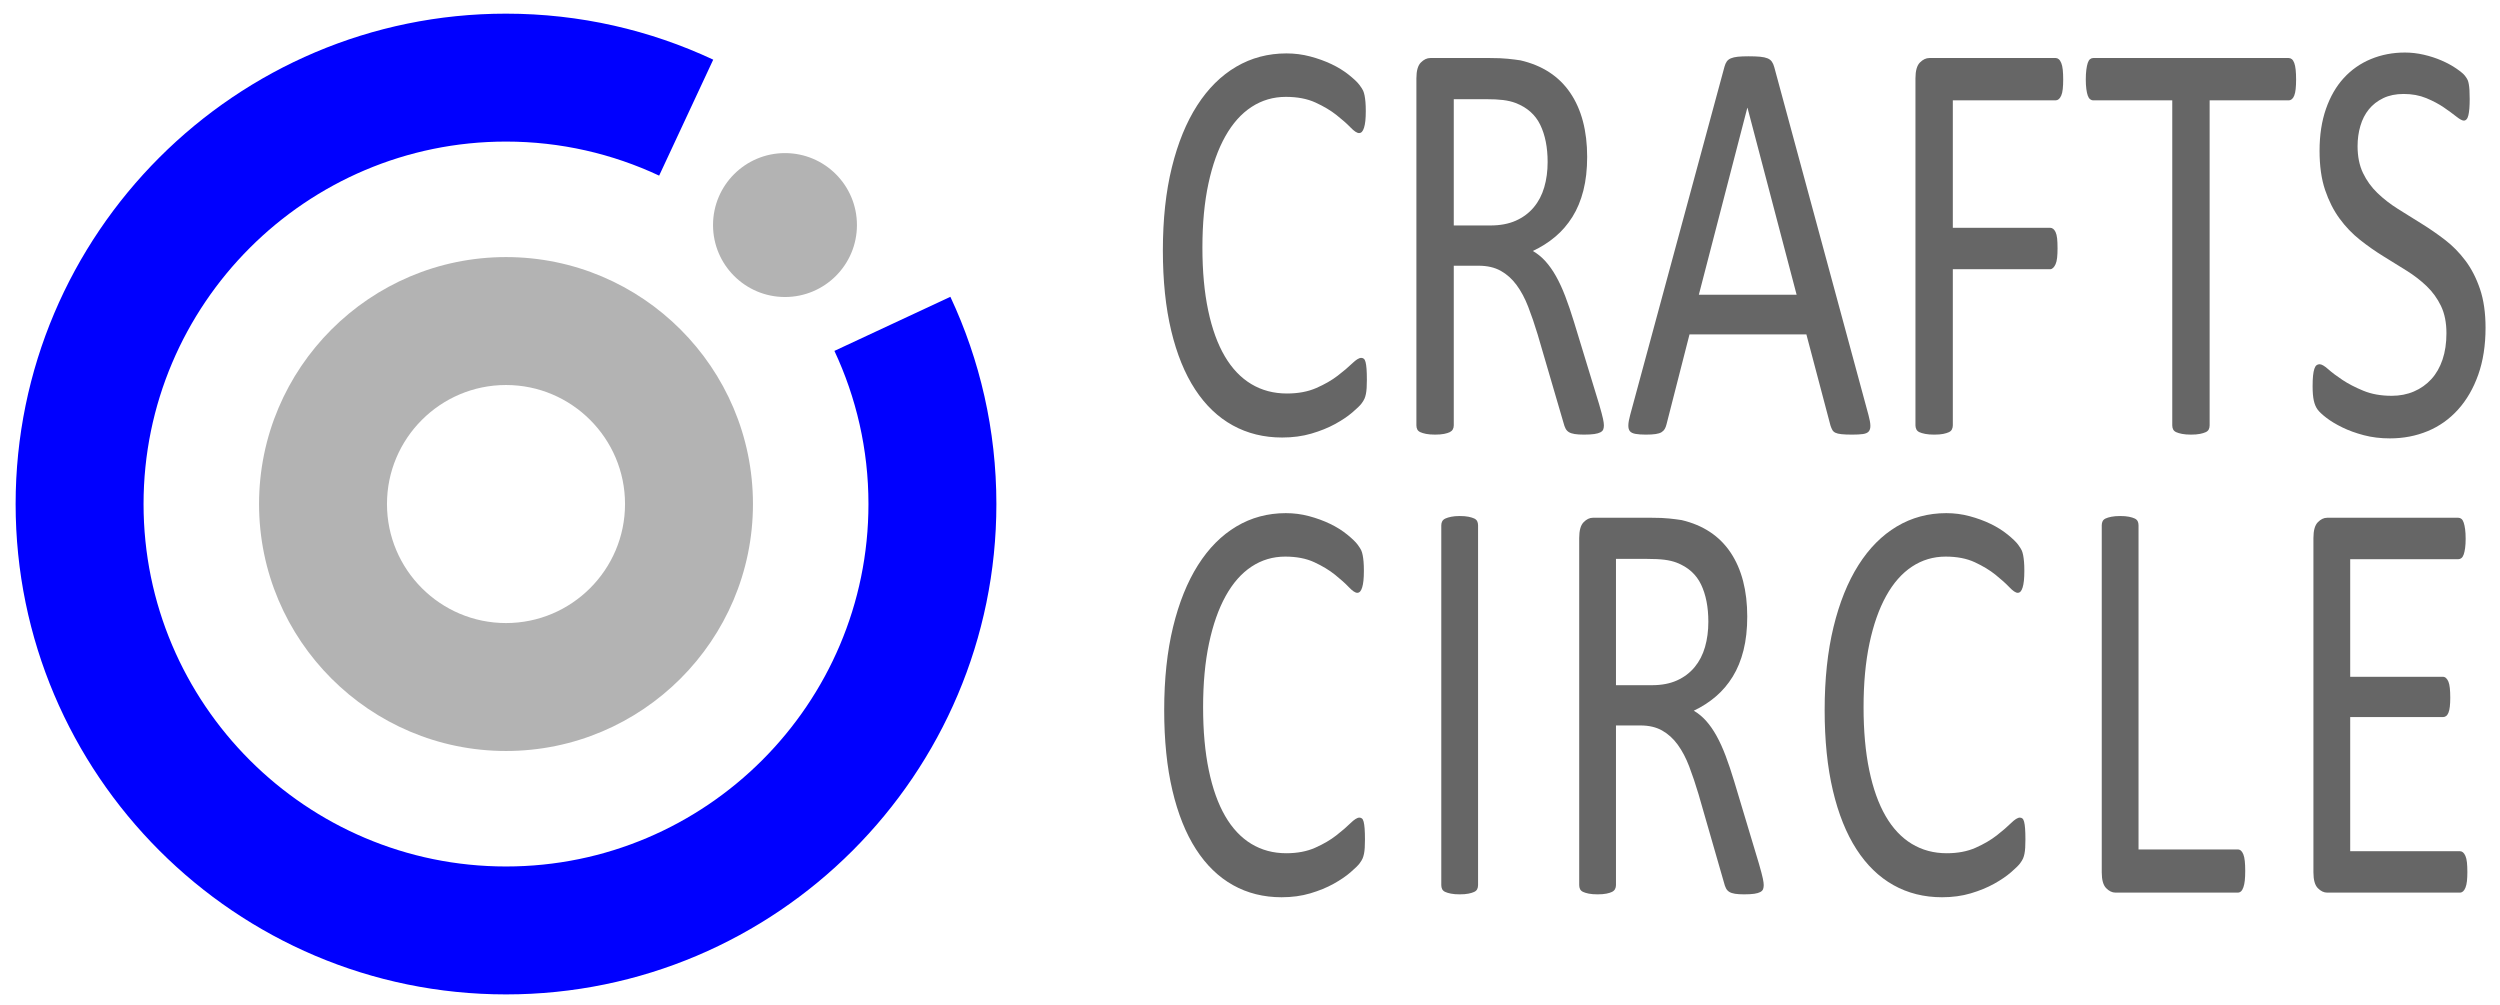
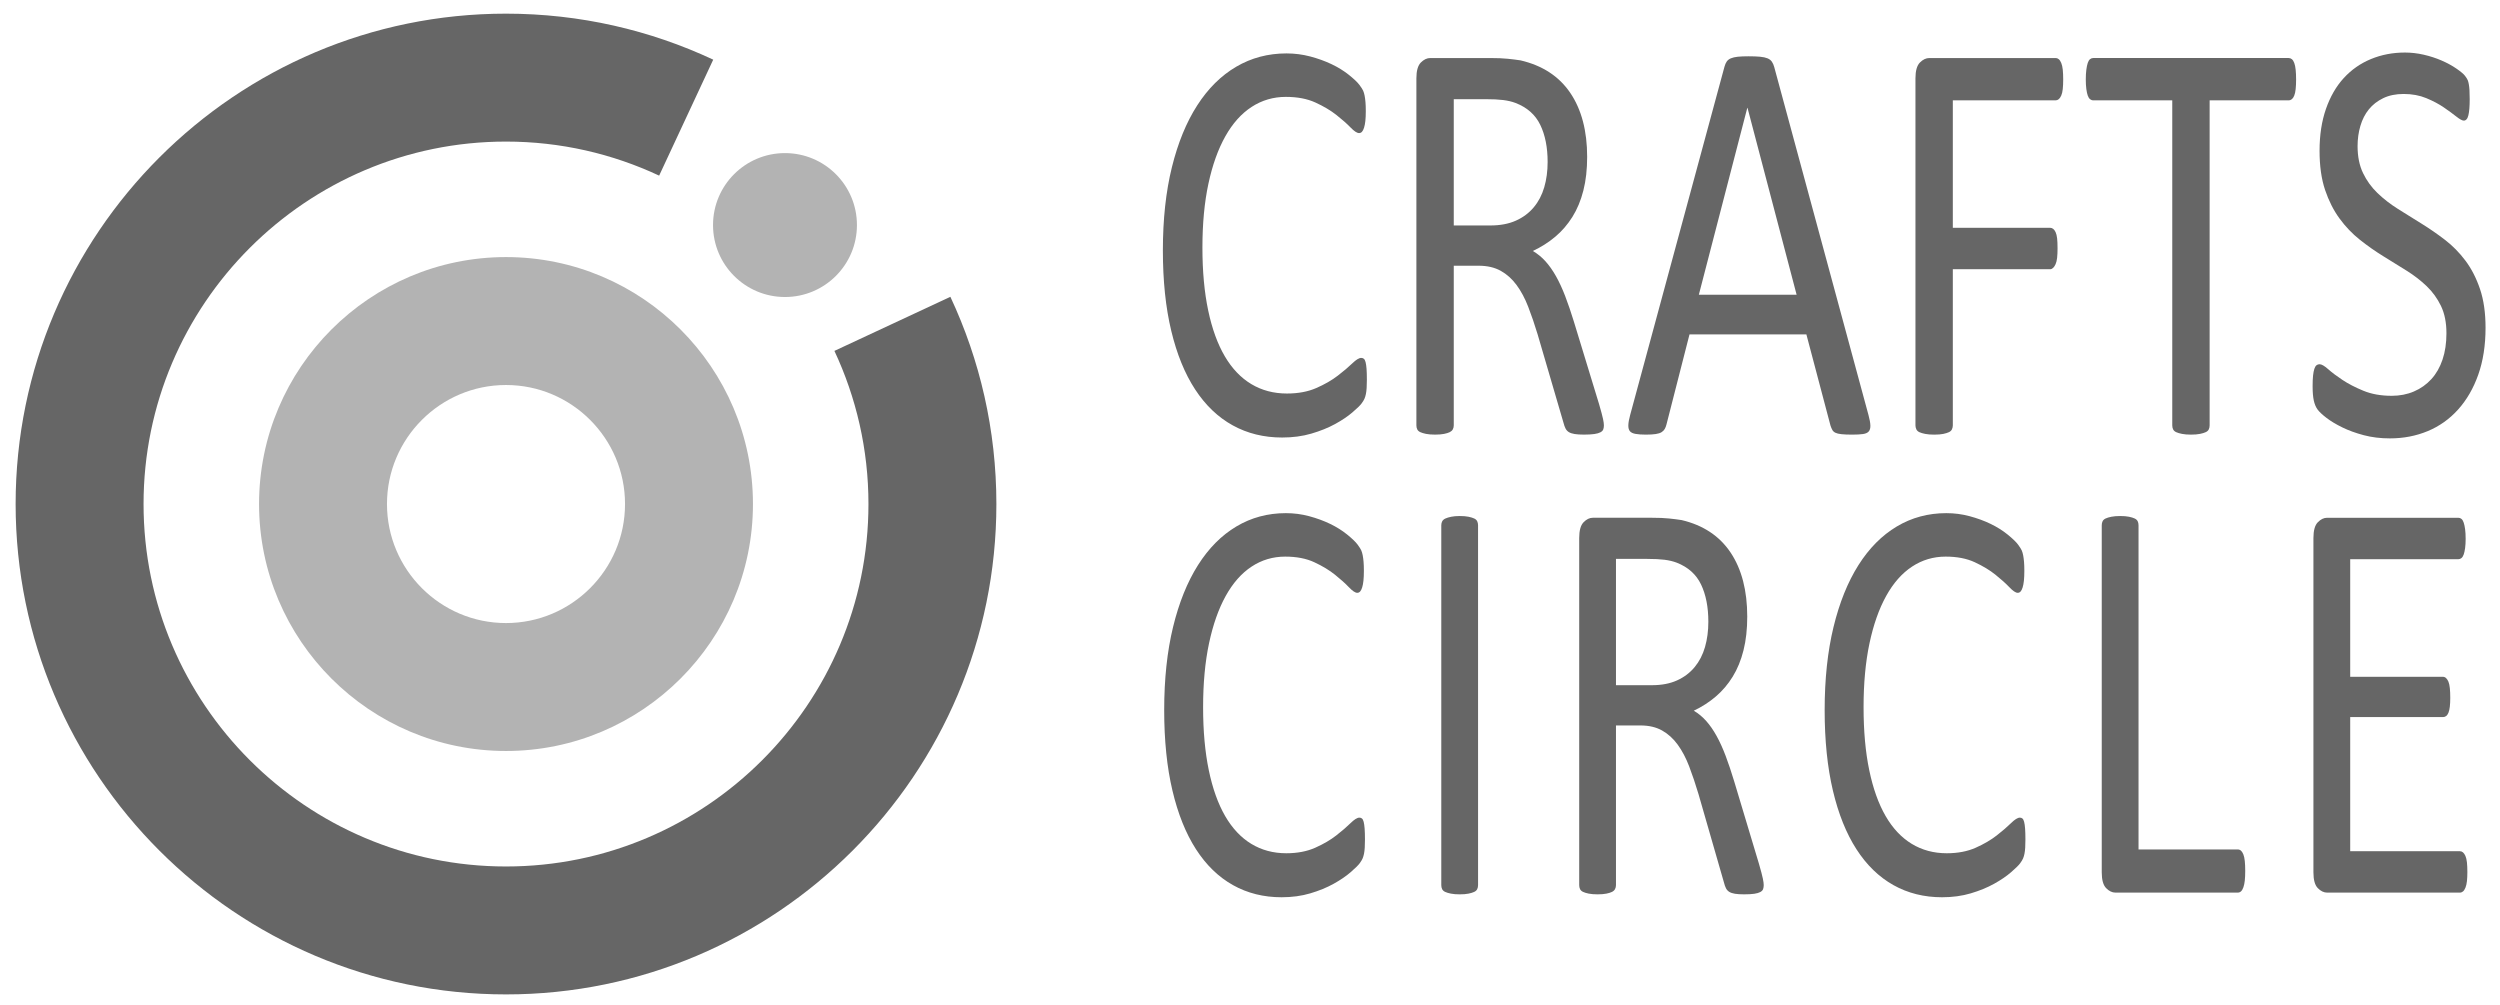
<svg xmlns="http://www.w3.org/2000/svg" version="1.1" id="Layer_1" x="0px" y="0px" width="640px" height="257.064px" viewBox="0 0 640 257.064" enable-background="new 0 0 640 257.064" xml:space="preserve">
  <g>
    <g>
      <g>
-         <path fill="#666666" d="M349.919,97.246c0,0.791-0.019,1.483-0.057,2.076c-0.037,0.594-0.103,1.113-0.194,1.558     c-0.093,0.445-0.213,0.842-0.361,1.187c-0.148,0.347-0.409,0.768-0.778,1.261c-0.371,0.495-1.149,1.249-2.336,2.262     c-1.187,1.015-2.661,2.002-4.422,2.967c-1.762,0.964-3.782,1.78-6.063,2.447c-2.279,0.667-4.774,1.001-7.48,1.001     c-4.672,0-8.89-1.038-12.652-3.115c-3.765-2.076-6.973-5.141-9.623-9.195c-2.651-4.054-4.69-9.059-6.117-15.017     c-1.429-5.957-2.142-12.816-2.142-20.58c0-7.959,0.769-15.054,2.308-21.283c1.538-6.229,3.699-11.506,6.48-15.833     c2.779-4.325,6.108-7.625,9.983-9.9c3.874-2.272,8.166-3.41,12.875-3.41c2.076,0,4.097,0.259,6.062,0.778     c1.966,0.519,3.783,1.175,5.452,1.966c1.668,0.791,3.15,1.705,4.449,2.743c1.297,1.038,2.196,1.891,2.697,2.559     s0.824,1.175,0.974,1.521c0.146,0.347,0.269,0.754,0.361,1.224c0.092,0.47,0.167,1.026,0.223,1.668     c0.056,0.644,0.083,1.409,0.083,2.3c0,0.989-0.038,1.829-0.112,2.521c-0.075,0.693-0.186,1.273-0.335,1.743     c-0.15,0.471-0.326,0.815-0.531,1.038s-0.457,0.334-0.756,0.334c-0.521,0-1.248-0.482-2.18-1.446     c-0.933-0.965-2.135-2.026-3.607-3.189c-1.473-1.16-3.262-2.225-5.367-3.188c-2.107-0.964-4.632-1.446-7.576-1.446     c-3.207,0-6.123,0.854-8.751,2.559c-2.629,1.706-4.874,4.216-6.738,7.527c-1.864,3.313-3.308,7.354-4.333,12.125     c-1.026,4.771-1.538,10.222-1.538,16.352c0,6.081,0.494,11.458,1.481,16.13s2.404,8.578,4.25,11.717     c1.846,3.14,4.109,5.514,6.793,7.12s5.722,2.409,9.114,2.409c2.869,0,5.377-0.469,7.521-1.409     c2.143-0.938,3.97-1.989,5.479-3.151c1.51-1.161,2.749-2.212,3.719-3.152c0.969-0.938,1.732-1.408,2.292-1.408     c0.261,0,0.485,0.074,0.67,0.223c0.187,0.147,0.336,0.433,0.448,0.853c0.111,0.421,0.195,1.001,0.252,1.742     C349.891,95.17,349.919,96.11,349.919,97.246z" />
-         <path fill="#666666" d="M410.598,108.889c0,0.396-0.055,0.742-0.166,1.038c-0.111,0.298-0.354,0.545-0.723,0.742     c-0.372,0.197-0.89,0.346-1.558,0.444s-1.558,0.149-2.671,0.149c-0.964,0-1.751-0.051-2.362-0.149     c-0.613-0.099-1.104-0.259-1.475-0.481c-0.371-0.223-0.658-0.531-0.862-0.928c-0.204-0.395-0.38-0.889-0.528-1.482l-6.618-22.618     c-0.778-2.57-1.585-4.932-2.42-7.082c-0.834-2.15-1.826-4.005-2.976-5.563c-1.149-1.557-2.503-2.769-4.06-3.634     c-1.558-0.864-3.431-1.298-5.618-1.298h-6.396v40.861c0,0.396-0.084,0.742-0.251,1.038c-0.166,0.298-0.427,0.532-0.778,0.705     c-0.353,0.174-0.834,0.32-1.445,0.445c-0.612,0.122-1.382,0.186-2.309,0.186s-1.696-0.063-2.309-0.186     c-0.612-0.125-1.104-0.271-1.475-0.445c-0.37-0.173-0.63-0.407-0.777-0.705c-0.149-0.296-0.223-0.642-0.223-1.038V20.048     c0-1.929,0.38-3.275,1.141-4.042c0.759-0.767,1.565-1.15,2.418-1.15h15.295c1.816,0,3.329,0.063,4.534,0.187     c1.204,0.124,2.289,0.259,3.254,0.407c2.781,0.644,5.237,1.657,7.369,3.04c2.132,1.385,3.922,3.141,5.367,5.266     c1.446,2.127,2.53,4.562,3.254,7.305c0.723,2.744,1.084,5.772,1.084,9.085c0,3.214-0.324,6.094-0.973,8.639     c-0.649,2.548-1.585,4.796-2.81,6.749c-1.224,1.953-2.689,3.646-4.394,5.08c-1.705,1.434-3.615,2.645-5.729,3.634     c1.187,0.692,2.262,1.569,3.227,2.632c0.963,1.064,1.862,2.336,2.696,3.819c0.835,1.483,1.622,3.188,2.364,5.117     c0.741,1.928,1.482,4.104,2.225,6.526l6.452,21.135c0.518,1.779,0.853,3.029,1,3.745     C410.523,107.938,410.598,108.494,410.598,108.889z M396.193,41.479c0-3.756-0.631-6.934-1.892-9.528     c-1.26-2.596-3.374-4.462-6.34-5.6c-0.928-0.346-1.975-0.593-3.143-0.741s-2.698-0.223-4.589-0.223h-8.064V57.72h9.344     c2.521,0,4.7-0.408,6.535-1.224c1.836-0.816,3.365-1.953,4.589-3.411s2.121-3.176,2.697-5.154     C395.905,45.954,396.193,43.804,396.193,41.479z" />
-         <path fill="#666666" d="M478.344,106.294c0.296,1.088,0.453,1.965,0.472,2.633c0.019,0.667-0.12,1.174-0.417,1.52     c-0.297,0.347-0.787,0.568-1.474,0.667s-1.604,0.149-2.753,0.149c-1.15,0-2.067-0.038-2.753-0.111     c-0.687-0.074-1.205-0.199-1.557-0.371c-0.354-0.173-0.613-0.408-0.779-0.705c-0.167-0.296-0.325-0.667-0.474-1.112     l-6.174-23.359h-29.922l-5.896,23.063c-0.112,0.445-0.26,0.829-0.445,1.149c-0.187,0.323-0.454,0.594-0.806,0.816     c-0.354,0.223-0.854,0.383-1.502,0.481c-0.649,0.099-1.494,0.149-2.531,0.149c-1.076,0-1.956-0.063-2.642-0.186     c-0.687-0.125-1.168-0.358-1.446-0.705c-0.278-0.345-0.409-0.853-0.389-1.521c0.017-0.667,0.174-1.544,0.472-2.632l24.139-89.14     c0.148-0.543,0.343-0.987,0.584-1.334c0.241-0.346,0.593-0.618,1.057-0.815s1.057-0.334,1.78-0.408s1.641-0.111,2.753-0.111     c1.187,0,2.17,0.037,2.947,0.111c0.778,0.074,1.409,0.211,1.892,0.408s0.853,0.481,1.112,0.853     c0.259,0.37,0.464,0.828,0.611,1.372L478.344,106.294z M447.363,27.612h-0.055l-12.403,47.833h25.028L447.363,27.612z" />
-         <path fill="#666666" d="M528.178,20.344c0,0.939-0.037,1.756-0.111,2.447c-0.074,0.693-0.205,1.249-0.389,1.669     c-0.187,0.42-0.399,0.729-0.64,0.927c-0.242,0.198-0.493,0.297-0.752,0.297h-26.363v32.63h24.918c0.259,0,0.509,0.086,0.75,0.259     c0.241,0.174,0.454,0.458,0.64,0.853c0.186,0.396,0.314,0.928,0.391,1.595c0.073,0.668,0.11,1.521,0.11,2.559     c0,0.94-0.037,1.743-0.11,2.41c-0.076,0.667-0.205,1.212-0.391,1.632c-0.186,0.421-0.398,0.741-0.64,0.964     s-0.491,0.334-0.75,0.334h-24.918v39.971c0,0.347-0.074,0.681-0.222,1.002c-0.148,0.321-0.408,0.568-0.778,0.741     c-0.372,0.174-0.854,0.32-1.446,0.445c-0.594,0.122-1.372,0.186-2.336,0.186c-0.89,0-1.651-0.063-2.281-0.186     c-0.63-0.125-1.131-0.271-1.502-0.445c-0.37-0.173-0.63-0.42-0.778-0.741c-0.149-0.321-0.223-0.655-0.223-1.002V20.048     c0-1.929,0.38-3.275,1.141-4.042c0.76-0.767,1.566-1.15,2.419-1.15h32.37c0.259,0,0.51,0.101,0.752,0.298     c0.24,0.197,0.453,0.519,0.64,0.964c0.184,0.444,0.314,1.026,0.389,1.742C528.141,18.577,528.178,19.406,528.178,20.344z" />
-         <path fill="#666666" d="M587.802,20.344c0,0.939-0.038,1.756-0.112,2.447c-0.074,0.693-0.194,1.249-0.361,1.669     c-0.166,0.42-0.37,0.729-0.611,0.927c-0.241,0.198-0.511,0.297-0.807,0.297h-20.245v83.205c0,0.396-0.075,0.742-0.223,1.038     c-0.147,0.298-0.407,0.532-0.778,0.705c-0.372,0.174-0.862,0.32-1.474,0.445c-0.611,0.122-1.382,0.186-2.308,0.186     c-0.891,0-1.651-0.063-2.281-0.186c-0.631-0.125-1.132-0.271-1.502-0.445c-0.371-0.173-0.631-0.407-0.778-0.705     c-0.149-0.296-0.223-0.642-0.223-1.038V25.684h-20.246c-0.297,0-0.564-0.099-0.806-0.297c-0.241-0.197-0.436-0.507-0.584-0.927     c-0.149-0.42-0.269-0.976-0.362-1.669c-0.092-0.691-0.139-1.508-0.139-2.447c0-0.938,0.047-1.767,0.139-2.484     c0.094-0.716,0.213-1.298,0.362-1.742c0.148-0.445,0.343-0.767,0.584-0.964s0.509-0.298,0.806-0.298h50.058     c0.296,0,0.565,0.101,0.807,0.298s0.445,0.519,0.611,0.964c0.167,0.444,0.287,1.026,0.361,1.742     C587.764,18.577,587.802,19.406,587.802,20.344z" />
-         <path fill="#666666" d="M636.3,83.898c0,4.5-0.621,8.504-1.863,12.014c-1.243,3.512-2.966,6.489-5.173,8.937     c-2.205,2.447-4.803,4.289-7.786,5.524c-2.984,1.235-6.201,1.854-9.65,1.854c-2.41,0-4.644-0.272-6.701-0.816     s-3.894-1.211-5.506-2.002c-1.614-0.79-2.968-1.605-4.061-2.447c-1.094-0.84-1.854-1.558-2.28-2.15     c-0.428-0.594-0.742-1.347-0.946-2.262c-0.203-0.914-0.306-2.139-0.306-3.671c0-1.087,0.037-1.99,0.111-2.707     c0.073-0.716,0.186-1.298,0.333-1.743c0.148-0.444,0.335-0.753,0.558-0.927c0.223-0.172,0.48-0.26,0.778-0.26     c0.518,0,1.251,0.421,2.197,1.261c0.944,0.842,2.158,1.756,3.643,2.744c1.482,0.99,3.271,1.917,5.366,2.781     c2.095,0.865,4.515,1.298,7.259,1.298c2.076,0,3.978-0.371,5.7-1.112c1.725-0.742,3.208-1.792,4.451-3.152     c1.24-1.359,2.196-3.027,2.863-5.006c0.668-1.976,1.001-4.227,1.001-6.748c0-2.719-0.464-5.043-1.39-6.971     c-0.928-1.928-2.15-3.621-3.671-5.08c-1.521-1.458-3.255-2.792-5.2-4.005c-1.946-1.21-3.94-2.446-5.979-3.707     c-2.041-1.261-4.024-2.657-5.951-4.19c-1.929-1.532-3.653-3.337-5.174-5.414c-1.52-2.076-2.753-4.511-3.699-7.304     c-0.944-2.793-1.417-6.143-1.417-10.049c0-4.005,0.546-7.576,1.64-10.716c1.095-3.139,2.615-5.771,4.562-7.898     c1.947-2.125,4.263-3.745,6.952-4.857c2.688-1.112,5.59-1.668,8.704-1.668c1.594,0,3.198,0.186,4.812,0.556     c1.613,0.371,3.133,0.866,4.561,1.483c1.427,0.619,2.698,1.311,3.81,2.076c1.112,0.768,1.845,1.385,2.197,1.854     c0.353,0.472,0.584,0.842,0.696,1.113c0.11,0.272,0.202,0.619,0.276,1.038c0.075,0.421,0.131,0.928,0.168,1.521     c0.036,0.593,0.055,1.36,0.055,2.299c0,0.89-0.027,1.682-0.082,2.373c-0.057,0.692-0.141,1.273-0.251,1.743     c-0.111,0.47-0.27,0.815-0.473,1.038c-0.204,0.223-0.436,0.333-0.696,0.333c-0.407,0-1.047-0.346-1.919-1.037     c-0.871-0.692-1.938-1.471-3.197-2.337c-1.261-0.864-2.754-1.656-4.477-2.373c-1.725-0.716-3.663-1.075-5.813-1.075     c-2.003,0-3.746,0.359-5.229,1.075c-1.483,0.717-2.707,1.669-3.67,2.855c-0.965,1.187-1.688,2.596-2.17,4.227     c-0.482,1.632-0.724,3.362-0.724,5.191c0,2.669,0.464,4.969,1.392,6.896c0.926,1.928,2.158,3.634,3.697,5.117     c1.539,1.482,3.29,2.844,5.257,4.078c1.965,1.237,3.968,2.485,6.006,3.746c2.039,1.26,4.042,2.645,6.008,4.152     c1.965,1.509,3.716,3.288,5.255,5.34c1.54,2.052,2.781,4.475,3.728,7.267C635.827,76.791,636.3,80.091,636.3,83.898z" />
+         <path fill="#666666" d="M349.919,97.246c0,0.791-0.019,1.483-0.058,2.076c-0.036,0.594-0.103,1.113-0.193,1.558     c-0.093,0.445-0.213,0.843-0.361,1.188c-0.147,0.347-0.408,0.768-0.777,1.261c-0.371,0.495-1.149,1.249-2.336,2.262     c-1.188,1.016-2.661,2.002-4.422,2.968c-1.763,0.964-3.783,1.779-6.063,2.446c-2.278,0.667-4.774,1.001-7.479,1.001     c-4.672,0-8.891-1.038-12.652-3.114c-3.765-2.076-6.973-5.142-9.623-9.195c-2.651-4.054-4.69-9.06-6.117-15.017     c-1.429-5.957-2.142-12.816-2.142-20.58c0-7.959,0.769-15.055,2.308-21.283c1.538-6.229,3.699-11.506,6.48-15.833     c2.779-4.325,6.108-7.625,9.983-9.9c3.874-2.271,8.166-3.41,12.875-3.41c2.076,0,4.098,0.26,6.063,0.778     c1.966,0.519,3.783,1.175,5.451,1.966s3.15,1.705,4.449,2.743c1.297,1.038,2.196,1.891,2.697,2.559s0.824,1.176,0.975,1.521     c0.146,0.347,0.269,0.754,0.36,1.224c0.093,0.471,0.167,1.026,0.224,1.668c0.056,0.645,0.082,1.409,0.082,2.301     c0,0.988-0.037,1.828-0.111,2.521c-0.075,0.693-0.187,1.273-0.336,1.743c-0.149,0.471-0.325,0.814-0.53,1.038     c-0.205,0.223-0.457,0.334-0.756,0.334c-0.521,0-1.248-0.482-2.181-1.446c-0.933-0.965-2.135-2.026-3.606-3.188     c-1.474-1.16-3.263-2.226-5.367-3.188c-2.106-0.964-4.632-1.446-7.575-1.446c-3.207,0-6.123,0.854-8.752,2.56     c-2.629,1.706-4.874,4.216-6.738,7.526c-1.864,3.313-3.308,7.354-4.333,12.125c-1.026,4.771-1.538,10.223-1.538,16.353     c0,6.081,0.494,11.458,1.481,16.13c0.987,4.672,2.404,8.578,4.25,11.717c1.846,3.141,4.109,5.515,6.793,7.12     c2.685,1.606,5.722,2.409,9.114,2.409c2.869,0,5.377-0.469,7.521-1.409c2.143-0.938,3.969-1.989,5.479-3.151     c1.51-1.16,2.749-2.212,3.719-3.151c0.969-0.938,1.732-1.408,2.292-1.408c0.261,0,0.485,0.074,0.671,0.223     c0.187,0.147,0.336,0.434,0.447,0.854c0.111,0.421,0.195,1.001,0.252,1.742C349.891,95.17,349.919,96.11,349.919,97.246z" />
+         <path fill="#666666" d="M410.598,108.889c0,0.396-0.055,0.741-0.166,1.037c-0.11,0.299-0.354,0.546-0.723,0.742     c-0.372,0.197-0.89,0.347-1.558,0.444s-1.559,0.149-2.671,0.149c-0.965,0-1.752-0.052-2.362-0.149     c-0.613-0.099-1.104-0.259-1.476-0.481c-0.37-0.223-0.657-0.53-0.861-0.928c-0.204-0.395-0.38-0.889-0.528-1.481l-6.618-22.618     c-0.777-2.57-1.585-4.933-2.42-7.082c-0.834-2.15-1.826-4.005-2.977-5.563c-1.148-1.557-2.502-2.769-4.06-3.634     c-1.558-0.864-3.431-1.298-5.618-1.298h-6.396v40.861c0,0.396-0.084,0.741-0.251,1.037c-0.166,0.299-0.428,0.532-0.778,0.705     c-0.353,0.175-0.834,0.32-1.444,0.445c-0.612,0.122-1.383,0.187-2.31,0.187s-1.696-0.063-2.31-0.187     c-0.611-0.125-1.104-0.271-1.475-0.445c-0.369-0.173-0.63-0.406-0.777-0.705c-0.148-0.296-0.223-0.642-0.223-1.037V20.048     c0-1.929,0.381-3.274,1.141-4.042c0.76-0.767,1.565-1.149,2.418-1.149h15.296c1.815,0,3.329,0.063,4.534,0.187     c1.203,0.124,2.289,0.259,3.254,0.407c2.781,0.644,5.236,1.657,7.369,3.04c2.132,1.385,3.922,3.141,5.366,5.266     c1.446,2.127,2.53,4.563,3.254,7.306c0.724,2.744,1.084,5.771,1.084,9.085c0,3.214-0.323,6.094-0.973,8.639     c-0.648,2.548-1.585,4.796-2.81,6.749s-2.689,3.646-4.395,5.08s-3.615,2.645-5.729,3.634c1.187,0.692,2.262,1.569,3.227,2.632     c0.963,1.064,1.862,2.336,2.696,3.819c0.835,1.483,1.622,3.188,2.364,5.117c0.74,1.928,1.481,4.104,2.225,6.525l6.452,21.136     c0.518,1.778,0.853,3.028,1,3.745C410.523,107.938,410.598,108.494,410.598,108.889z M396.193,41.479     c0-3.756-0.631-6.935-1.893-9.528c-1.26-2.596-3.374-4.462-6.34-5.6c-0.928-0.347-1.975-0.594-3.143-0.741     c-1.168-0.148-2.698-0.223-4.59-0.223h-8.063V57.72h9.344c2.521,0,4.7-0.408,6.535-1.225c1.836-0.815,3.365-1.953,4.589-3.411     c1.225-1.458,2.121-3.176,2.697-5.153C395.904,45.954,396.193,43.804,396.193,41.479z" />
+         <path fill="#666666" d="M478.344,106.294c0.296,1.088,0.453,1.965,0.473,2.633c0.019,0.667-0.12,1.175-0.417,1.521     c-0.298,0.347-0.787,0.568-1.475,0.667c-0.687,0.099-1.604,0.149-2.753,0.149s-2.066-0.038-2.753-0.111     c-0.687-0.074-1.205-0.199-1.557-0.371c-0.354-0.173-0.613-0.408-0.779-0.705c-0.167-0.296-0.325-0.667-0.474-1.112     l-6.175-23.358h-29.922l-5.896,23.063c-0.112,0.445-0.26,0.829-0.445,1.149c-0.187,0.323-0.454,0.594-0.806,0.815     c-0.354,0.224-0.854,0.384-1.502,0.481c-0.649,0.099-1.494,0.149-2.531,0.149c-1.076,0-1.956-0.063-2.642-0.187     c-0.688-0.125-1.168-0.358-1.446-0.705c-0.278-0.345-0.409-0.853-0.39-1.521c0.018-0.667,0.175-1.544,0.473-2.633l24.139-89.14     c0.148-0.543,0.343-0.987,0.584-1.334c0.241-0.346,0.593-0.618,1.058-0.814c0.464-0.197,1.057-0.334,1.779-0.408     c0.724-0.074,1.642-0.111,2.753-0.111c1.188,0,2.17,0.037,2.947,0.111c0.778,0.074,1.409,0.211,1.892,0.408     c0.483,0.196,0.854,0.48,1.112,0.853c0.259,0.37,0.464,0.828,0.611,1.372L478.344,106.294z M447.363,27.612h-0.056     l-12.402,47.833h25.027L447.363,27.612z" />
+         <path fill="#666666" d="M528.178,20.344c0,0.939-0.037,1.757-0.11,2.447c-0.074,0.693-0.205,1.249-0.39,1.669     c-0.187,0.42-0.398,0.729-0.64,0.928c-0.242,0.197-0.493,0.297-0.752,0.297h-26.363v32.63h24.918c0.259,0,0.509,0.086,0.75,0.259     c0.241,0.174,0.454,0.458,0.64,0.853c0.187,0.396,0.314,0.929,0.392,1.596c0.073,0.668,0.11,1.521,0.11,2.559     c0,0.94-0.037,1.743-0.11,2.41c-0.076,0.667-0.205,1.212-0.392,1.632c-0.186,0.421-0.397,0.741-0.64,0.964     c-0.242,0.224-0.491,0.334-0.75,0.334h-24.918v39.972c0,0.347-0.074,0.681-0.222,1.002c-0.148,0.32-0.408,0.567-0.778,0.74     c-0.372,0.175-0.854,0.32-1.446,0.445c-0.594,0.122-1.372,0.187-2.336,0.187c-0.89,0-1.65-0.063-2.28-0.187     c-0.631-0.125-1.132-0.271-1.503-0.445c-0.369-0.173-0.63-0.42-0.777-0.74c-0.149-0.321-0.224-0.655-0.224-1.002V20.048     c0-1.929,0.381-3.274,1.142-4.042c0.76-0.767,1.565-1.149,2.419-1.149h32.37c0.259,0,0.51,0.101,0.752,0.298     c0.24,0.197,0.453,0.519,0.64,0.964c0.185,0.444,0.314,1.026,0.39,1.742C528.141,18.577,528.178,19.406,528.178,20.344z" />
+         <path fill="#666666" d="M587.802,20.344c0,0.939-0.038,1.757-0.111,2.447c-0.074,0.693-0.194,1.249-0.361,1.669     c-0.166,0.42-0.37,0.729-0.611,0.928c-0.241,0.197-0.511,0.297-0.807,0.297h-20.245v83.205c0,0.396-0.075,0.741-0.223,1.037     c-0.147,0.299-0.407,0.532-0.778,0.705c-0.372,0.175-0.862,0.32-1.474,0.445c-0.611,0.122-1.383,0.187-2.309,0.187     c-0.891,0-1.65-0.063-2.281-0.187c-0.631-0.125-1.132-0.271-1.502-0.445c-0.371-0.173-0.631-0.406-0.777-0.705     c-0.149-0.296-0.224-0.642-0.224-1.037V25.684h-20.246c-0.297,0-0.563-0.1-0.806-0.297c-0.241-0.197-0.436-0.508-0.584-0.928     c-0.149-0.42-0.269-0.976-0.362-1.669c-0.092-0.69-0.139-1.508-0.139-2.447c0-0.938,0.047-1.767,0.139-2.483     c0.095-0.716,0.213-1.298,0.362-1.742c0.148-0.445,0.343-0.767,0.584-0.964s0.509-0.298,0.806-0.298h50.059     c0.296,0,0.564,0.101,0.807,0.298s0.445,0.519,0.611,0.964c0.167,0.444,0.287,1.026,0.36,1.742     C587.764,18.577,587.802,19.406,587.802,20.344z" />
+         <path fill="#666666" d="M636.3,83.898c0,4.5-0.621,8.504-1.862,12.014c-1.243,3.512-2.967,6.489-5.174,8.938     c-2.205,2.446-4.803,4.289-7.785,5.523c-2.984,1.235-6.201,1.854-9.65,1.854c-2.41,0-4.645-0.272-6.701-0.816     s-3.894-1.211-5.506-2.002c-1.614-0.79-2.968-1.604-4.061-2.447c-1.095-0.84-1.854-1.558-2.28-2.149     c-0.429-0.595-0.742-1.348-0.946-2.263c-0.203-0.914-0.306-2.139-0.306-3.671c0-1.087,0.037-1.989,0.11-2.707     c0.073-0.716,0.187-1.298,0.333-1.742c0.148-0.444,0.335-0.754,0.559-0.928c0.223-0.172,0.479-0.26,0.777-0.26     c0.519,0,1.251,0.421,2.197,1.261c0.944,0.843,2.158,1.756,3.644,2.744c1.481,0.99,3.271,1.917,5.365,2.781     c2.096,0.865,4.516,1.298,7.26,1.298c2.075,0,3.978-0.371,5.699-1.112c1.726-0.741,3.208-1.792,4.451-3.151     c1.24-1.359,2.196-3.027,2.863-5.006c0.668-1.977,1.001-4.228,1.001-6.748c0-2.72-0.464-5.043-1.39-6.972     c-0.929-1.928-2.15-3.621-3.672-5.08c-1.521-1.458-3.255-2.792-5.199-4.005c-1.946-1.21-3.94-2.445-5.979-3.707     c-2.041-1.261-4.023-2.656-5.951-4.189c-1.929-1.532-3.652-3.337-5.174-5.414c-1.52-2.076-2.753-4.511-3.699-7.304     c-0.943-2.794-1.417-6.144-1.417-10.05c0-4.005,0.547-7.575,1.641-10.716c1.095-3.139,2.615-5.771,4.562-7.897     c1.947-2.125,4.264-3.745,6.952-4.857s5.59-1.668,8.704-1.668c1.594,0,3.198,0.186,4.812,0.556     c1.613,0.371,3.134,0.866,4.562,1.483c1.427,0.619,2.698,1.311,3.81,2.076c1.112,0.768,1.846,1.385,2.197,1.854     c0.354,0.473,0.584,0.842,0.696,1.113c0.109,0.271,0.202,0.619,0.275,1.038c0.075,0.421,0.132,0.928,0.169,1.521     c0.035,0.594,0.055,1.36,0.055,2.3c0,0.89-0.027,1.682-0.082,2.373c-0.057,0.691-0.141,1.272-0.251,1.742     c-0.111,0.471-0.271,0.815-0.474,1.038c-0.203,0.224-0.436,0.333-0.695,0.333c-0.407,0-1.047-0.346-1.919-1.037     c-0.871-0.691-1.938-1.471-3.197-2.337c-1.261-0.863-2.754-1.655-4.477-2.373c-1.726-0.716-3.663-1.074-5.813-1.074     c-2.003,0-3.746,0.358-5.229,1.074c-1.483,0.718-2.707,1.669-3.67,2.855c-0.966,1.187-1.688,2.596-2.171,4.227     c-0.481,1.632-0.724,3.362-0.724,5.191c0,2.669,0.464,4.969,1.393,6.896c0.926,1.929,2.157,3.635,3.696,5.117     s3.29,2.844,5.257,4.078c1.966,1.237,3.969,2.485,6.007,3.746c2.038,1.26,4.042,2.645,6.008,4.152     c1.965,1.509,3.716,3.288,5.255,5.34c1.54,2.052,2.781,4.475,3.728,7.267C635.827,76.791,636.3,80.091,636.3,83.898z" />
      </g>
      <g>
-         <path fill="#666666" d="M349.43,214.938c0,0.792-0.019,1.483-0.056,2.076c-0.036,0.595-0.101,1.113-0.191,1.558     c-0.092,0.445-0.21,0.841-0.355,1.187c-0.146,0.347-0.402,0.768-0.766,1.261c-0.365,0.495-1.132,1.25-2.299,2.263     c-1.169,1.014-2.619,2.001-4.353,2.966c-1.733,0.964-3.722,1.78-5.966,2.446c-2.244,0.668-4.698,1.002-7.361,1.002     c-4.597,0-8.748-1.038-12.451-3.115c-3.705-2.076-6.861-5.141-9.47-9.194c-2.609-4.054-4.615-9.061-6.021-15.018     s-2.107-12.817-2.107-20.579c0-7.959,0.757-15.054,2.271-21.285c1.514-6.229,3.641-11.505,6.377-15.832     c2.736-4.325,6.012-7.626,9.825-9.899c3.813-2.273,8.036-3.411,12.671-3.411c2.042,0,4.029,0.258,5.965,0.778     c1.934,0.52,3.723,1.175,5.364,1.965c1.642,0.792,3.1,1.706,4.379,2.744c1.275,1.038,2.161,1.891,2.654,2.559     c0.493,0.667,0.812,1.175,0.958,1.521c0.145,0.347,0.265,0.754,0.356,1.223c0.091,0.471,0.164,1.027,0.219,1.669     c0.055,0.644,0.081,1.408,0.081,2.299c0,0.989-0.037,1.83-0.11,2.521c-0.074,0.693-0.182,1.274-0.33,1.743     c-0.147,0.472-0.32,0.815-0.521,1.039c-0.203,0.222-0.451,0.334-0.744,0.334c-0.513,0-1.229-0.482-2.146-1.447     c-0.918-0.964-2.102-2.025-3.55-3.188c-1.449-1.162-3.21-2.226-5.282-3.19c-2.073-0.964-4.559-1.444-7.455-1.444     c-3.156,0-6.026,0.853-8.611,2.559c-2.588,1.705-4.797,4.215-6.632,7.526c-1.834,3.313-3.255,7.354-4.265,12.125     c-1.01,4.771-1.514,10.222-1.514,16.352c0,6.082,0.487,11.459,1.459,16.131c0.971,4.672,2.365,8.577,4.182,11.716     c1.816,3.141,4.044,5.514,6.685,7.119c2.641,1.607,5.631,2.411,8.971,2.411c2.822,0,5.291-0.47,7.399-1.41     c2.109-0.938,3.907-1.989,5.393-3.151c1.486-1.16,2.705-2.212,3.659-3.151c0.954-0.938,1.706-1.408,2.256-1.408     c0.258,0,0.478,0.073,0.66,0.222c0.184,0.148,0.33,0.434,0.441,0.854c0.108,0.42,0.191,1.001,0.247,1.741     C349.401,212.862,349.43,213.801,349.43,214.938z" />
-         <path fill="#666666" d="M378.385,226.58c0,0.397-0.073,0.742-0.219,1.038c-0.146,0.297-0.401,0.533-0.766,0.705     c-0.365,0.175-0.848,0.321-1.45,0.445c-0.603,0.122-1.359,0.185-2.271,0.185c-0.877,0-1.626-0.063-2.245-0.185     c-0.621-0.124-1.114-0.271-1.479-0.445c-0.365-0.172-0.621-0.408-0.766-0.705c-0.146-0.296-0.219-0.641-0.219-1.038v-92.104     c0-0.396,0.082-0.742,0.246-1.038s0.438-0.53,0.821-0.704c0.382-0.173,0.875-0.322,1.478-0.445s1.322-0.187,2.163-0.187     c0.911,0,1.668,0.063,2.271,0.187s1.085,0.272,1.45,0.445c0.364,0.174,0.62,0.408,0.766,0.704s0.219,0.642,0.219,1.038V226.58z" />
-         <path fill="#666666" d="M451.512,226.58c0,0.397-0.055,0.742-0.164,1.038c-0.109,0.297-0.348,0.545-0.712,0.742     c-0.365,0.197-0.875,0.346-1.532,0.445c-0.657,0.099-1.534,0.147-2.628,0.147c-0.95,0-1.723-0.049-2.325-0.147     c-0.604-0.1-1.087-0.26-1.451-0.482c-0.365-0.223-0.648-0.53-0.849-0.928c-0.201-0.395-0.375-0.889-0.52-1.482l-6.514-22.618     c-0.767-2.57-1.56-4.932-2.382-7.082c-0.82-2.151-1.796-4.005-2.929-5.563c-1.13-1.557-2.463-2.768-3.993-3.634     c-1.533-0.863-3.377-1.298-5.529-1.298h-6.295v40.861c0,0.397-0.083,0.742-0.246,1.038c-0.164,0.297-0.42,0.533-0.766,0.705     c-0.348,0.175-0.82,0.321-1.423,0.445c-0.603,0.122-1.36,0.185-2.272,0.185s-1.668-0.063-2.271-0.185     c-0.603-0.124-1.086-0.271-1.45-0.445c-0.365-0.172-0.621-0.408-0.766-0.705c-0.146-0.296-0.219-0.641-0.219-1.038v-88.842     c0-1.928,0.373-3.275,1.122-4.041c0.747-0.767,1.54-1.15,2.38-1.15h15.051c1.789,0,3.277,0.063,4.462,0.187     c1.186,0.123,2.253,0.259,3.203,0.408c2.736,0.642,5.153,1.656,7.252,3.039c2.098,1.385,3.859,3.141,5.282,5.266     c1.422,2.126,2.489,4.561,3.202,7.305c0.71,2.744,1.066,5.772,1.066,9.085c0,3.215-0.318,6.093-0.958,8.638     c-0.639,2.548-1.56,4.798-2.764,6.75c-1.204,1.953-2.646,3.646-4.324,5.079c-1.678,1.436-3.559,2.646-5.637,3.634     c1.167,0.693,2.225,1.57,3.174,2.634c0.948,1.063,1.834,2.336,2.654,3.819c0.821,1.482,1.597,3.188,2.327,5.116     c0.729,1.929,1.457,4.104,2.188,6.525l6.35,21.136c0.511,1.779,0.84,3.029,0.985,3.745     C451.438,225.629,451.512,226.186,451.512,226.58z M437.336,159.17c0-3.756-0.621-6.933-1.861-9.529     c-1.241-2.596-3.321-4.461-6.239-5.599c-0.913-0.346-1.944-0.594-3.093-0.741c-1.15-0.149-2.656-0.224-4.517-0.224h-7.937v32.333     h9.196c2.481,0,4.625-0.408,6.431-1.224c1.807-0.815,3.313-1.952,4.516-3.411c1.204-1.458,2.089-3.176,2.655-5.154     C437.052,163.645,437.336,161.495,437.336,159.17z" />
-         <path fill="#666666" d="M518.507,214.938c0,0.792-0.019,1.483-0.055,2.076c-0.037,0.595-0.101,1.113-0.191,1.558     c-0.092,0.445-0.209,0.841-0.356,1.187c-0.146,0.347-0.402,0.768-0.765,1.261c-0.366,0.495-1.133,1.25-2.299,2.263     c-1.168,1.014-2.619,2.001-4.354,2.966c-1.733,0.964-3.722,1.78-5.964,2.446c-2.244,0.668-4.699,1.002-7.362,1.002     c-4.598,0-8.75-1.038-12.452-3.115c-3.704-2.076-6.861-5.141-9.469-9.194c-2.609-4.054-4.617-9.061-6.021-15.018     c-1.405-5.957-2.108-12.817-2.108-20.579c0-7.959,0.757-15.054,2.272-21.285c1.514-6.229,3.639-11.505,6.376-15.832     c2.736-4.325,6.012-7.626,9.824-9.899c3.813-2.273,8.037-3.411,12.672-3.411c2.043,0,4.031,0.258,5.965,0.778     c1.935,0.52,3.724,1.175,5.365,1.965c1.642,0.792,3.101,1.706,4.379,2.744c1.276,1.038,2.161,1.891,2.654,2.559     c0.493,0.667,0.812,1.175,0.958,1.521c0.146,0.347,0.264,0.754,0.355,1.223c0.091,0.471,0.164,1.027,0.219,1.669     c0.056,0.644,0.081,1.408,0.081,2.299c0,0.989-0.036,1.83-0.109,2.521c-0.073,0.693-0.183,1.274-0.329,1.743     c-0.147,0.472-0.321,0.815-0.523,1.039c-0.201,0.222-0.449,0.334-0.743,0.334c-0.514,0-1.229-0.482-2.146-1.447     c-0.919-0.964-2.101-2.025-3.55-3.188s-3.211-2.226-5.283-3.19c-2.073-0.964-4.557-1.444-7.454-1.444     c-3.156,0-6.027,0.853-8.613,2.559c-2.587,1.705-4.797,4.215-6.63,7.526c-1.835,3.313-3.257,7.354-4.266,12.125     c-1.009,4.771-1.512,10.222-1.512,16.352c0,6.082,0.484,11.459,1.457,16.131c0.972,4.672,2.366,8.577,4.182,11.716     c1.816,3.141,4.045,5.514,6.686,7.119c2.642,1.607,5.632,2.411,8.97,2.411c2.823,0,5.292-0.47,7.401-1.41     c2.107-0.938,3.905-1.989,5.392-3.151c1.485-1.16,2.705-2.212,3.66-3.151c0.953-0.938,1.704-1.408,2.256-1.408     c0.256,0,0.478,0.073,0.658,0.222c0.185,0.148,0.331,0.434,0.441,0.854s0.193,1.001,0.248,1.741     C518.479,212.862,518.507,213.801,518.507,214.938z" />
-         <path fill="#666666" d="M574.777,222.947c0,0.99-0.038,1.817-0.111,2.485s-0.191,1.236-0.355,1.706s-0.365,0.815-0.601,1.038     c-0.239,0.222-0.521,0.333-0.85,0.333h-31.308c-0.84,0-1.634-0.383-2.382-1.149c-0.747-0.766-1.122-2.113-1.122-4.041v-88.843     c0-0.396,0.072-0.742,0.219-1.038s0.402-0.53,0.767-0.704c0.364-0.173,0.857-0.322,1.478-0.445     c0.621-0.123,1.37-0.187,2.245-0.187c0.911,0,1.67,0.063,2.272,0.187c0.601,0.123,1.083,0.272,1.449,0.445     c0.365,0.174,0.62,0.408,0.767,0.704c0.146,0.296,0.219,0.642,0.219,1.038v82.983h25.396c0.328,0,0.61,0.112,0.85,0.334     c0.235,0.223,0.437,0.544,0.601,0.964c0.164,0.421,0.282,0.977,0.355,1.668C574.739,221.118,574.777,221.959,574.777,222.947z" />
-         <path fill="#666666" d="M631.646,223.243c0,0.891-0.037,1.669-0.11,2.336c-0.073,0.668-0.2,1.224-0.383,1.669     s-0.392,0.768-0.629,0.965c-0.238,0.197-0.502,0.296-0.794,0.296h-33.991c-0.838,0-1.632-0.383-2.38-1.149     c-0.749-0.766-1.122-2.113-1.122-4.041v-85.58c0-1.928,0.373-3.275,1.122-4.041c0.748-0.767,1.542-1.15,2.38-1.15h33.608     c0.291,0,0.556,0.1,0.793,0.297c0.237,0.199,0.43,0.519,0.574,0.964c0.146,0.445,0.266,1.002,0.356,1.668     c0.092,0.669,0.137,1.497,0.137,2.484c0,0.89-0.045,1.67-0.137,2.337c-0.091,0.667-0.21,1.213-0.356,1.632     c-0.145,0.421-0.337,0.729-0.574,0.927s-0.502,0.296-0.793,0.296h-27.695v30.109h23.755c0.291,0,0.555,0.11,0.793,0.333     c0.236,0.223,0.438,0.531,0.603,0.928c0.164,0.396,0.281,0.939,0.354,1.631c0.074,0.692,0.11,1.51,0.11,2.448     c0,0.89-0.036,1.656-0.11,2.298c-0.073,0.644-0.19,1.162-0.354,1.559c-0.164,0.396-0.366,0.679-0.603,0.853     c-0.238,0.173-0.502,0.26-0.793,0.26h-23.755v34.335h28.078c0.292,0,0.556,0.1,0.794,0.297c0.237,0.197,0.446,0.508,0.629,0.926     c0.183,0.421,0.31,0.965,0.383,1.633C631.609,221.427,631.646,222.255,631.646,223.243z" />
+         <path fill="#666666" d="M349.43,214.938c0,0.792-0.019,1.482-0.056,2.076c-0.036,0.595-0.101,1.112-0.19,1.558     c-0.093,0.445-0.211,0.841-0.355,1.187c-0.146,0.348-0.402,0.769-0.766,1.262c-0.365,0.495-1.133,1.25-2.299,2.263     c-1.17,1.014-2.619,2.001-4.354,2.966c-1.733,0.964-3.723,1.78-5.967,2.446c-2.243,0.668-4.697,1.002-7.36,1.002     c-4.597,0-8.748-1.038-12.451-3.115c-3.705-2.076-6.861-5.141-9.47-9.193c-2.609-4.055-4.615-9.062-6.021-15.019     c-1.406-5.957-2.107-12.817-2.107-20.579c0-7.959,0.757-15.054,2.271-21.285c1.514-6.229,3.641-11.505,6.377-15.832     c2.736-4.324,6.012-7.626,9.825-9.898c3.813-2.273,8.036-3.411,12.671-3.411c2.043,0,4.029,0.258,5.965,0.778     c1.935,0.52,3.724,1.175,5.364,1.965c1.642,0.792,3.101,1.706,4.38,2.744c1.274,1.038,2.16,1.891,2.653,2.559     c0.493,0.667,0.812,1.175,0.958,1.521c0.145,0.347,0.266,0.754,0.355,1.223c0.092,0.471,0.164,1.027,0.22,1.669     c0.055,0.644,0.081,1.408,0.081,2.299c0,0.989-0.037,1.83-0.11,2.521c-0.073,0.692-0.183,1.273-0.33,1.742     c-0.147,0.473-0.319,0.815-0.521,1.039c-0.203,0.223-0.451,0.334-0.744,0.334c-0.514,0-1.229-0.481-2.146-1.446     c-0.918-0.964-2.102-2.025-3.55-3.188c-1.448-1.162-3.21-2.226-5.282-3.189c-2.072-0.965-4.559-1.444-7.455-1.444     c-3.156,0-6.025,0.853-8.61,2.559c-2.588,1.705-4.797,4.216-6.632,7.526c-1.834,3.313-3.255,7.354-4.265,12.125     c-1.01,4.771-1.514,10.222-1.514,16.352c0,6.082,0.487,11.459,1.459,16.132c0.971,4.672,2.365,8.576,4.182,11.716     c1.816,3.141,4.044,5.514,6.685,7.119c2.641,1.606,5.631,2.411,8.971,2.411c2.822,0,5.291-0.471,7.398-1.41     c2.109-0.938,3.908-1.989,5.394-3.151c1.485-1.16,2.705-2.212,3.659-3.151c0.954-0.938,1.706-1.407,2.256-1.407     c0.258,0,0.479,0.072,0.66,0.222c0.184,0.148,0.33,0.434,0.441,0.854c0.107,0.421,0.19,1.001,0.246,1.741     C349.4,212.862,349.43,213.801,349.43,214.938z" />
+         <path fill="#666666" d="M378.385,226.58c0,0.397-0.072,0.742-0.219,1.038c-0.146,0.297-0.4,0.533-0.766,0.705     c-0.365,0.175-0.848,0.321-1.45,0.445c-0.603,0.122-1.359,0.185-2.271,0.185c-0.878,0-1.627-0.063-2.246-0.185     c-0.621-0.124-1.113-0.271-1.479-0.445c-0.365-0.172-0.621-0.408-0.766-0.705c-0.146-0.296-0.219-0.641-0.219-1.038v-92.104     c0-0.396,0.082-0.742,0.245-1.038c0.164-0.296,0.438-0.53,0.821-0.704c0.382-0.173,0.875-0.322,1.479-0.445     c0.603-0.123,1.321-0.187,2.162-0.187c0.911,0,1.668,0.063,2.271,0.187s1.085,0.272,1.449,0.445     c0.365,0.174,0.621,0.408,0.767,0.704s0.219,0.642,0.219,1.038L378.385,226.58L378.385,226.58z" />
+         <path fill="#666666" d="M451.512,226.58c0,0.397-0.055,0.742-0.164,1.038c-0.108,0.297-0.348,0.545-0.712,0.742     s-0.875,0.346-1.532,0.445c-0.656,0.099-1.533,0.146-2.628,0.146c-0.949,0-1.723-0.049-2.324-0.146     c-0.604-0.101-1.087-0.261-1.451-0.482c-0.365-0.223-0.648-0.53-0.85-0.928c-0.2-0.396-0.375-0.89-0.52-1.482l-6.514-22.618     c-0.768-2.569-1.561-4.932-2.383-7.082c-0.819-2.15-1.796-4.005-2.929-5.563c-1.13-1.558-2.463-2.769-3.993-3.634     c-1.532-0.863-3.377-1.299-5.528-1.299h-6.295v40.861c0,0.397-0.083,0.742-0.246,1.038c-0.164,0.297-0.42,0.533-0.767,0.705     c-0.348,0.175-0.819,0.321-1.423,0.445c-0.603,0.122-1.36,0.185-2.271,0.185c-0.912,0-1.668-0.063-2.271-0.185     c-0.603-0.124-1.086-0.271-1.45-0.445c-0.364-0.172-0.621-0.408-0.766-0.705c-0.146-0.296-0.219-0.641-0.219-1.038v-88.842     c0-1.928,0.373-3.275,1.122-4.041c0.746-0.767,1.54-1.15,2.38-1.15h15.051c1.789,0,3.277,0.063,4.462,0.188     c1.186,0.123,2.253,0.259,3.203,0.408c2.736,0.642,5.153,1.655,7.252,3.039c2.098,1.385,3.859,3.141,5.282,5.266     c1.422,2.126,2.488,4.561,3.202,7.305c0.71,2.744,1.065,5.772,1.065,9.085c0,3.215-0.317,6.094-0.958,8.639     c-0.639,2.548-1.56,4.798-2.764,6.75s-2.646,3.646-4.324,5.079c-1.678,1.436-3.559,2.646-5.637,3.634     c1.167,0.692,2.225,1.569,3.174,2.634c0.948,1.063,1.834,2.336,2.654,3.819c0.82,1.481,1.597,3.188,2.326,5.115     c0.729,1.93,1.457,4.104,2.188,6.525l6.35,21.136c0.512,1.779,0.841,3.029,0.985,3.745     C451.438,225.629,451.512,226.186,451.512,226.58z M437.336,159.17c0-3.756-0.621-6.933-1.861-9.528     c-1.24-2.597-3.32-4.461-6.238-5.6c-0.913-0.346-1.944-0.594-3.094-0.741c-1.149-0.148-2.655-0.224-4.517-0.224h-7.937v32.333     h9.195c2.481,0,4.625-0.408,6.432-1.224s3.313-1.952,4.516-3.411c1.204-1.458,2.089-3.176,2.655-5.154     C437.052,163.645,437.336,161.495,437.336,159.17z" />
+         <path fill="#666666" d="M518.507,214.938c0,0.792-0.019,1.482-0.055,2.076c-0.037,0.595-0.102,1.112-0.191,1.558     c-0.092,0.445-0.209,0.841-0.355,1.187c-0.146,0.348-0.402,0.769-0.766,1.262c-0.365,0.495-1.133,1.25-2.299,2.263     c-1.168,1.014-2.619,2.001-4.354,2.966c-1.733,0.964-3.723,1.78-5.964,2.446c-2.244,0.668-4.699,1.002-7.362,1.002     c-4.598,0-8.75-1.038-12.452-3.115c-3.704-2.076-6.861-5.141-9.469-9.193c-2.609-4.055-4.617-9.062-6.021-15.019     s-2.107-12.817-2.107-20.579c0-7.959,0.757-15.054,2.271-21.285c1.515-6.229,3.64-11.505,6.376-15.832     c2.736-4.324,6.013-7.626,9.824-9.898c3.813-2.273,8.037-3.411,12.672-3.411c2.043,0,4.031,0.258,5.965,0.778     c1.936,0.52,3.725,1.175,5.365,1.965c1.642,0.792,3.101,1.706,4.379,2.744c1.276,1.038,2.161,1.891,2.654,2.559     c0.493,0.667,0.812,1.175,0.958,1.521c0.146,0.347,0.264,0.754,0.354,1.223c0.092,0.471,0.164,1.027,0.22,1.669     c0.056,0.644,0.081,1.408,0.081,2.299c0,0.989-0.036,1.83-0.109,2.521c-0.073,0.692-0.183,1.273-0.329,1.742     c-0.146,0.473-0.321,0.815-0.523,1.039c-0.2,0.223-0.448,0.334-0.742,0.334c-0.515,0-1.229-0.481-2.146-1.446     c-0.919-0.964-2.101-2.025-3.55-3.188s-3.211-2.226-5.283-3.189c-2.073-0.965-4.557-1.444-7.454-1.444     c-3.155,0-6.026,0.853-8.612,2.559c-2.587,1.705-4.798,4.216-6.631,7.526c-1.835,3.313-3.257,7.354-4.266,12.125     c-1.009,4.771-1.512,10.222-1.512,16.352c0,6.082,0.483,11.459,1.457,16.132c0.972,4.672,2.366,8.576,4.182,11.716     c1.816,3.141,4.045,5.514,6.687,7.119c2.642,1.606,5.632,2.411,8.97,2.411c2.823,0,5.292-0.471,7.401-1.41     c2.106-0.938,3.904-1.989,5.392-3.151c1.485-1.16,2.705-2.212,3.66-3.151c0.953-0.938,1.704-1.407,2.256-1.407     c0.256,0,0.478,0.072,0.658,0.222c0.185,0.148,0.331,0.434,0.44,0.854c0.11,0.421,0.193,1.001,0.248,1.741     C518.479,212.862,518.507,213.801,518.507,214.938z" />
+         <path fill="#666666" d="M574.777,222.947c0,0.99-0.038,1.817-0.111,2.485s-0.191,1.235-0.355,1.706     c-0.164,0.47-0.364,0.814-0.601,1.037c-0.239,0.223-0.521,0.333-0.85,0.333h-31.309c-0.84,0-1.634-0.383-2.382-1.148     c-0.747-0.767-1.122-2.113-1.122-4.041v-88.843c0-0.396,0.072-0.742,0.219-1.038c0.147-0.296,0.402-0.53,0.768-0.704     c0.364-0.173,0.856-0.322,1.478-0.445s1.37-0.187,2.245-0.187c0.911,0,1.67,0.063,2.272,0.187     c0.601,0.123,1.083,0.272,1.448,0.445c0.365,0.174,0.62,0.408,0.768,0.704c0.146,0.296,0.219,0.642,0.219,1.038v82.982h25.396     c0.327,0,0.609,0.112,0.85,0.334c0.235,0.224,0.437,0.544,0.601,0.964c0.164,0.421,0.282,0.978,0.355,1.668     C574.739,221.118,574.777,221.959,574.777,222.947z" />
+         <path fill="#666666" d="M631.646,223.243c0,0.891-0.037,1.669-0.11,2.336c-0.073,0.668-0.2,1.224-0.383,1.669     c-0.184,0.445-0.393,0.769-0.629,0.965c-0.238,0.197-0.503,0.296-0.794,0.296h-33.991c-0.838,0-1.632-0.383-2.38-1.148     c-0.749-0.767-1.122-2.113-1.122-4.041v-85.58c0-1.928,0.373-3.275,1.122-4.041c0.748-0.767,1.542-1.15,2.38-1.15h33.607     c0.291,0,0.557,0.101,0.793,0.298c0.237,0.198,0.431,0.519,0.574,0.964c0.146,0.444,0.266,1.002,0.356,1.668     c0.092,0.669,0.137,1.497,0.137,2.483c0,0.891-0.045,1.67-0.137,2.337s-0.21,1.213-0.356,1.633     c-0.145,0.421-0.337,0.729-0.574,0.927c-0.236,0.198-0.502,0.296-0.793,0.296h-27.694v30.109h23.755     c0.291,0,0.555,0.109,0.793,0.333c0.235,0.223,0.438,0.53,0.603,0.928c0.164,0.396,0.281,0.938,0.354,1.631     s0.109,1.51,0.109,2.448c0,0.89-0.036,1.655-0.109,2.298c-0.073,0.644-0.19,1.162-0.354,1.559s-0.366,0.68-0.603,0.854     c-0.238,0.173-0.502,0.26-0.793,0.26h-23.755v34.335h28.077c0.292,0,0.557,0.1,0.794,0.297s0.446,0.508,0.63,0.926     c0.183,0.421,0.31,0.965,0.383,1.634C631.609,221.427,631.646,222.255,631.646,223.243z" />
      </g>
    </g>
    <g>
-       <path fill="#0000FF" d="M213.609,89.829c5.58,11.917,8.716,25.198,8.716,39.203c0,51.164-41.625,92.787-92.788,92.787    c-51.163,0-92.788-41.623-92.788-92.787c0-51.164,41.625-92.788,92.788-92.788c14.005,0,27.286,3.137,39.204,8.716l13.844-29.688    c-16.124-7.549-34.1-11.776-53.047-11.776C60.316,3.496,4,59.812,4,129.032s56.316,125.536,125.537,125.536    c69.221,0,125.537-56.315,125.537-125.536c0-18.948-4.228-36.924-11.776-53.048L213.609,89.829z" />
+       <path fill="#666666" d="M213.609,89.829c5.58,11.917,8.716,25.198,8.716,39.203c0,51.164-41.625,92.787-92.788,92.787    s-92.788-41.623-92.788-92.787s41.625-92.788,92.788-92.788c14.005,0,27.286,3.137,39.204,8.716l13.844-29.688    c-16.124-7.549-34.1-11.776-53.047-11.776C60.316,3.496,4,59.812,4,129.032s56.316,125.536,125.537,125.536    c69.221,0,125.537-56.315,125.537-125.536c0-18.948-4.228-36.924-11.776-53.048L213.609,89.829z" />
      <g>
        <circle fill="#B3B3B3" cx="200.956" cy="57.614" r="18.421" />
        <g>
-           <path fill="#B3B3B3" d="M129.537,192.252c-34.859,0-63.219-28.36-63.219-63.22c0-34.859,28.36-63.219,63.219-63.219      c34.859,0,63.219,28.36,63.219,63.219C192.756,163.892,164.396,192.252,129.537,192.252z M129.537,98.562      c-16.801,0-30.47,13.669-30.47,30.47c0,16.801,13.669,30.471,30.47,30.471c16.802,0,30.471-13.67,30.471-30.471      C160.008,112.231,146.339,98.562,129.537,98.562z" />
+           <path fill="#B3B3B3" d="M129.537,192.252c-34.859,0-63.219-28.359-63.219-63.22c0-34.859,28.36-63.219,63.219-63.219      s63.219,28.359,63.219,63.219C192.756,163.892,164.396,192.252,129.537,192.252z M129.537,98.562      c-16.801,0-30.47,13.669-30.47,30.47s13.669,30.471,30.47,30.471c16.802,0,30.471-13.67,30.471-30.471      S146.339,98.562,129.537,98.562z" />
        </g>
      </g>
    </g>
  </g>
</svg>
